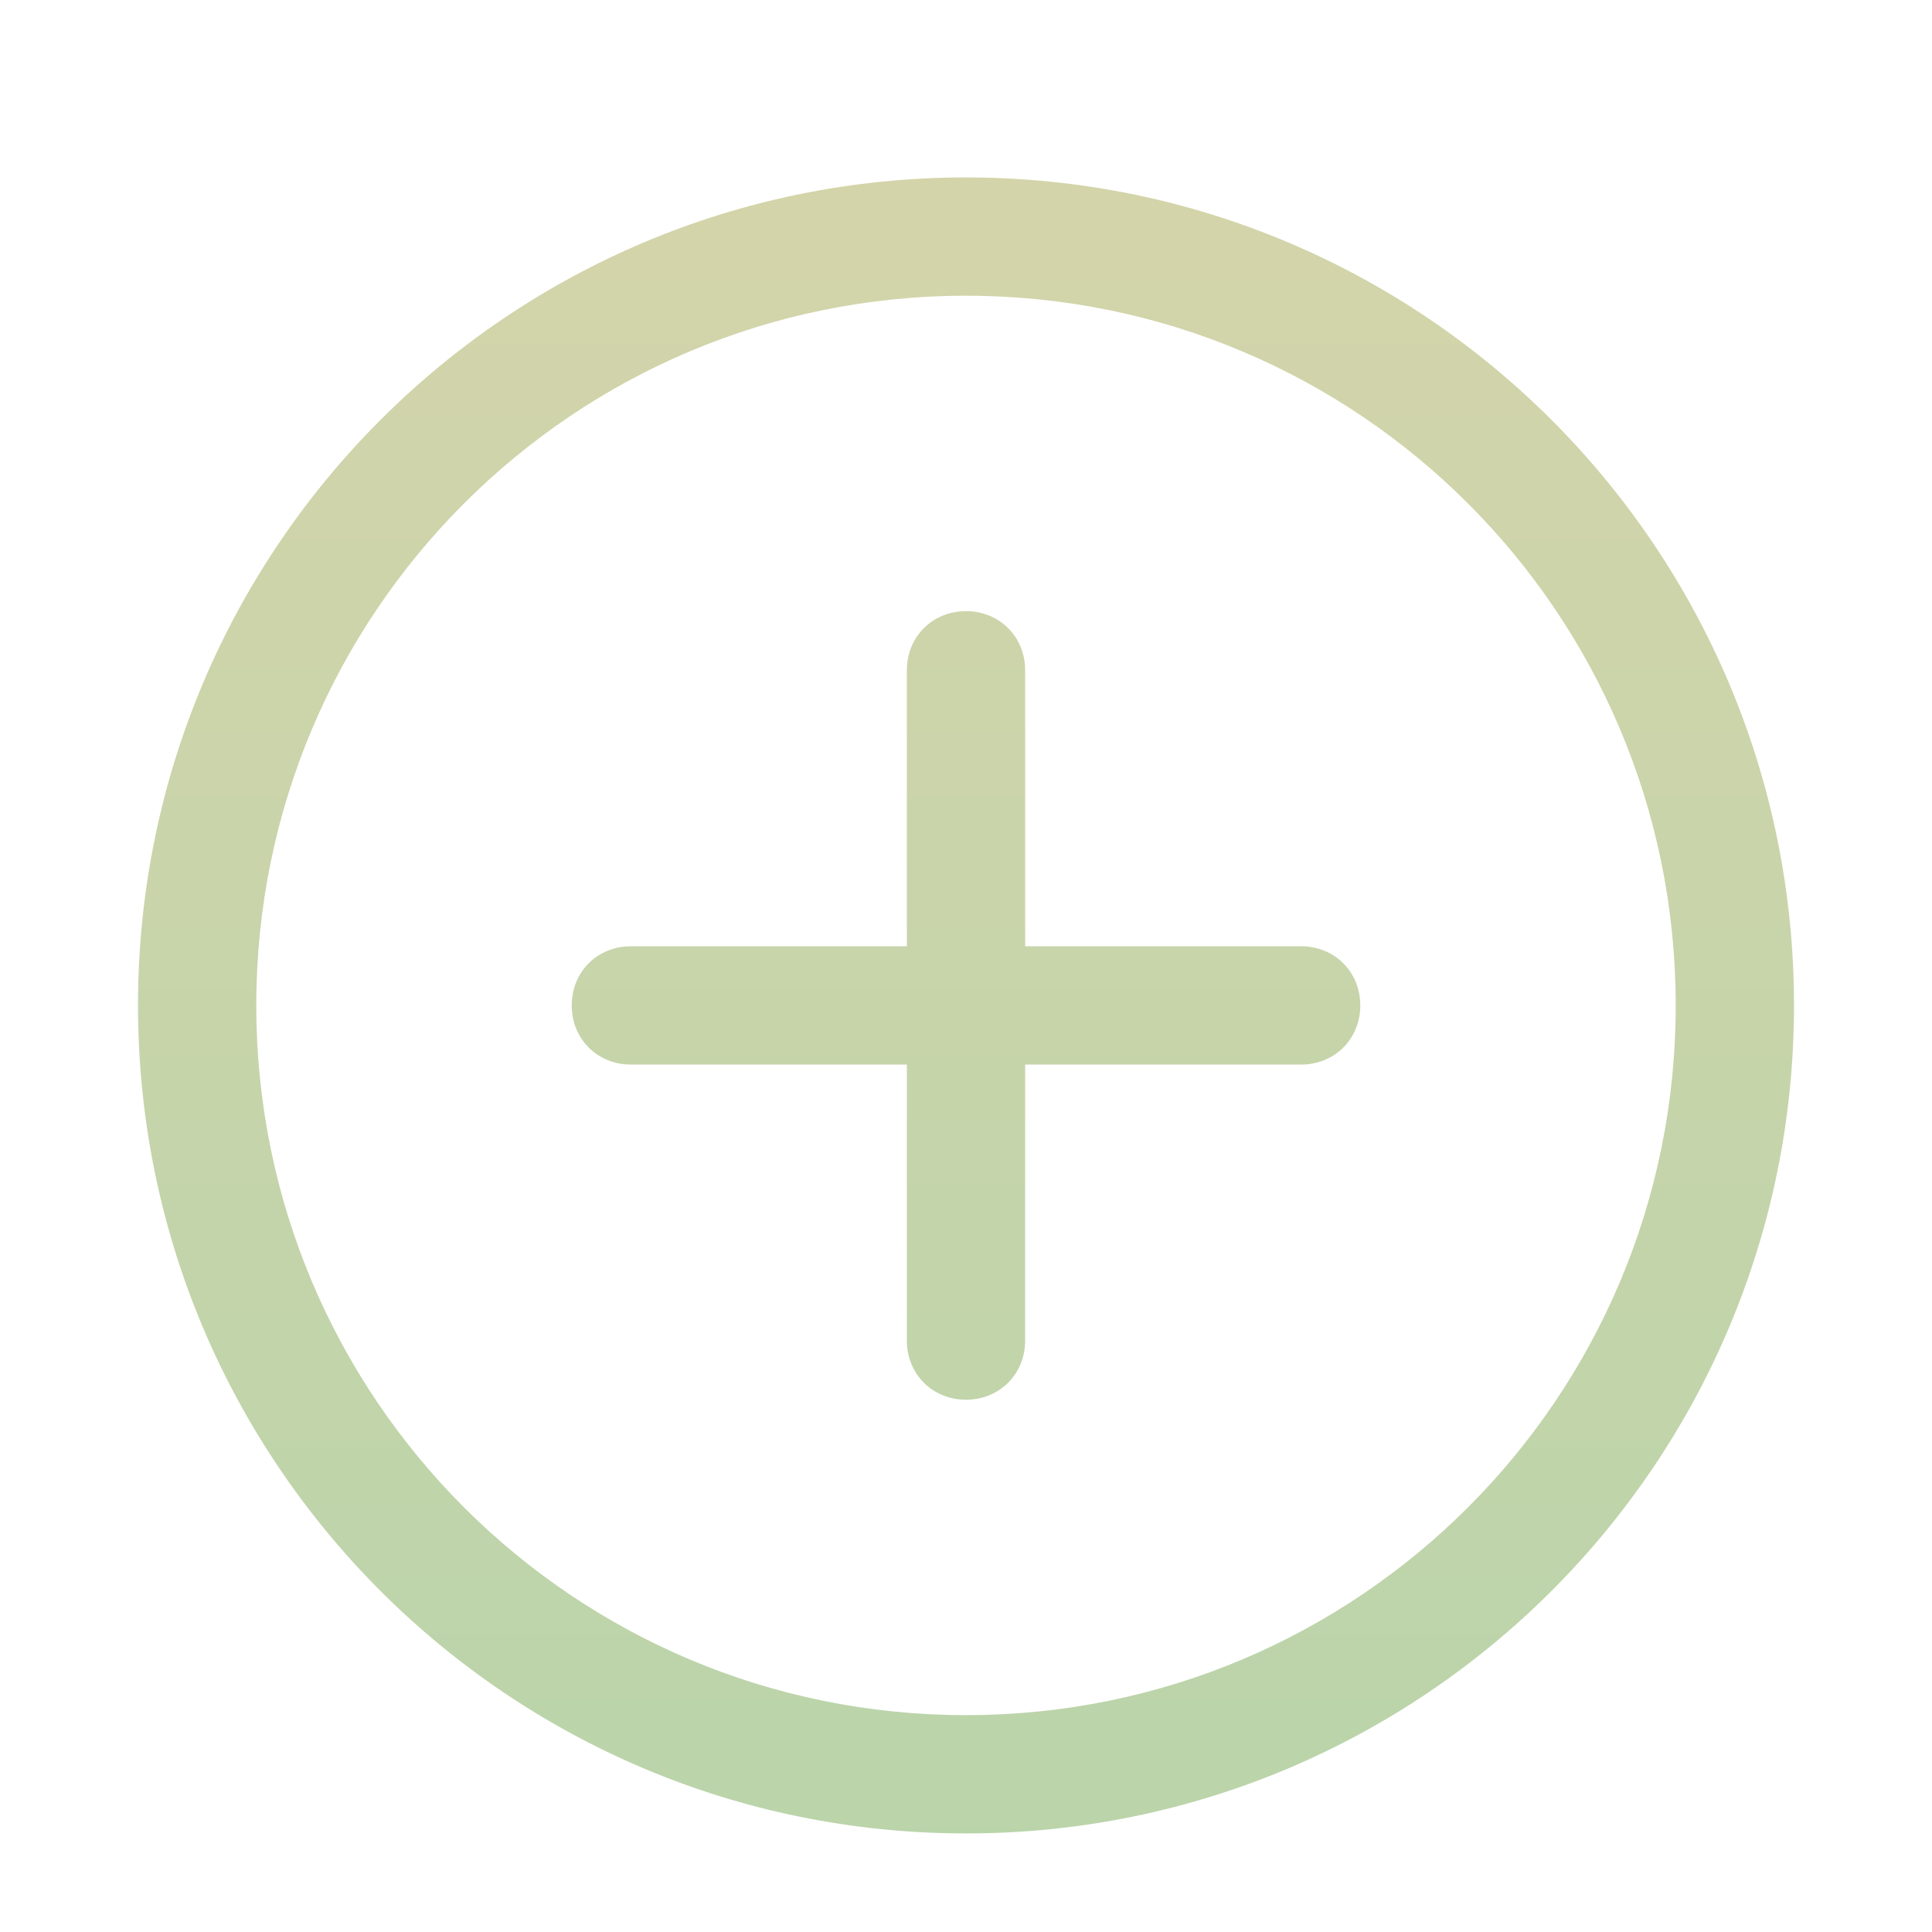
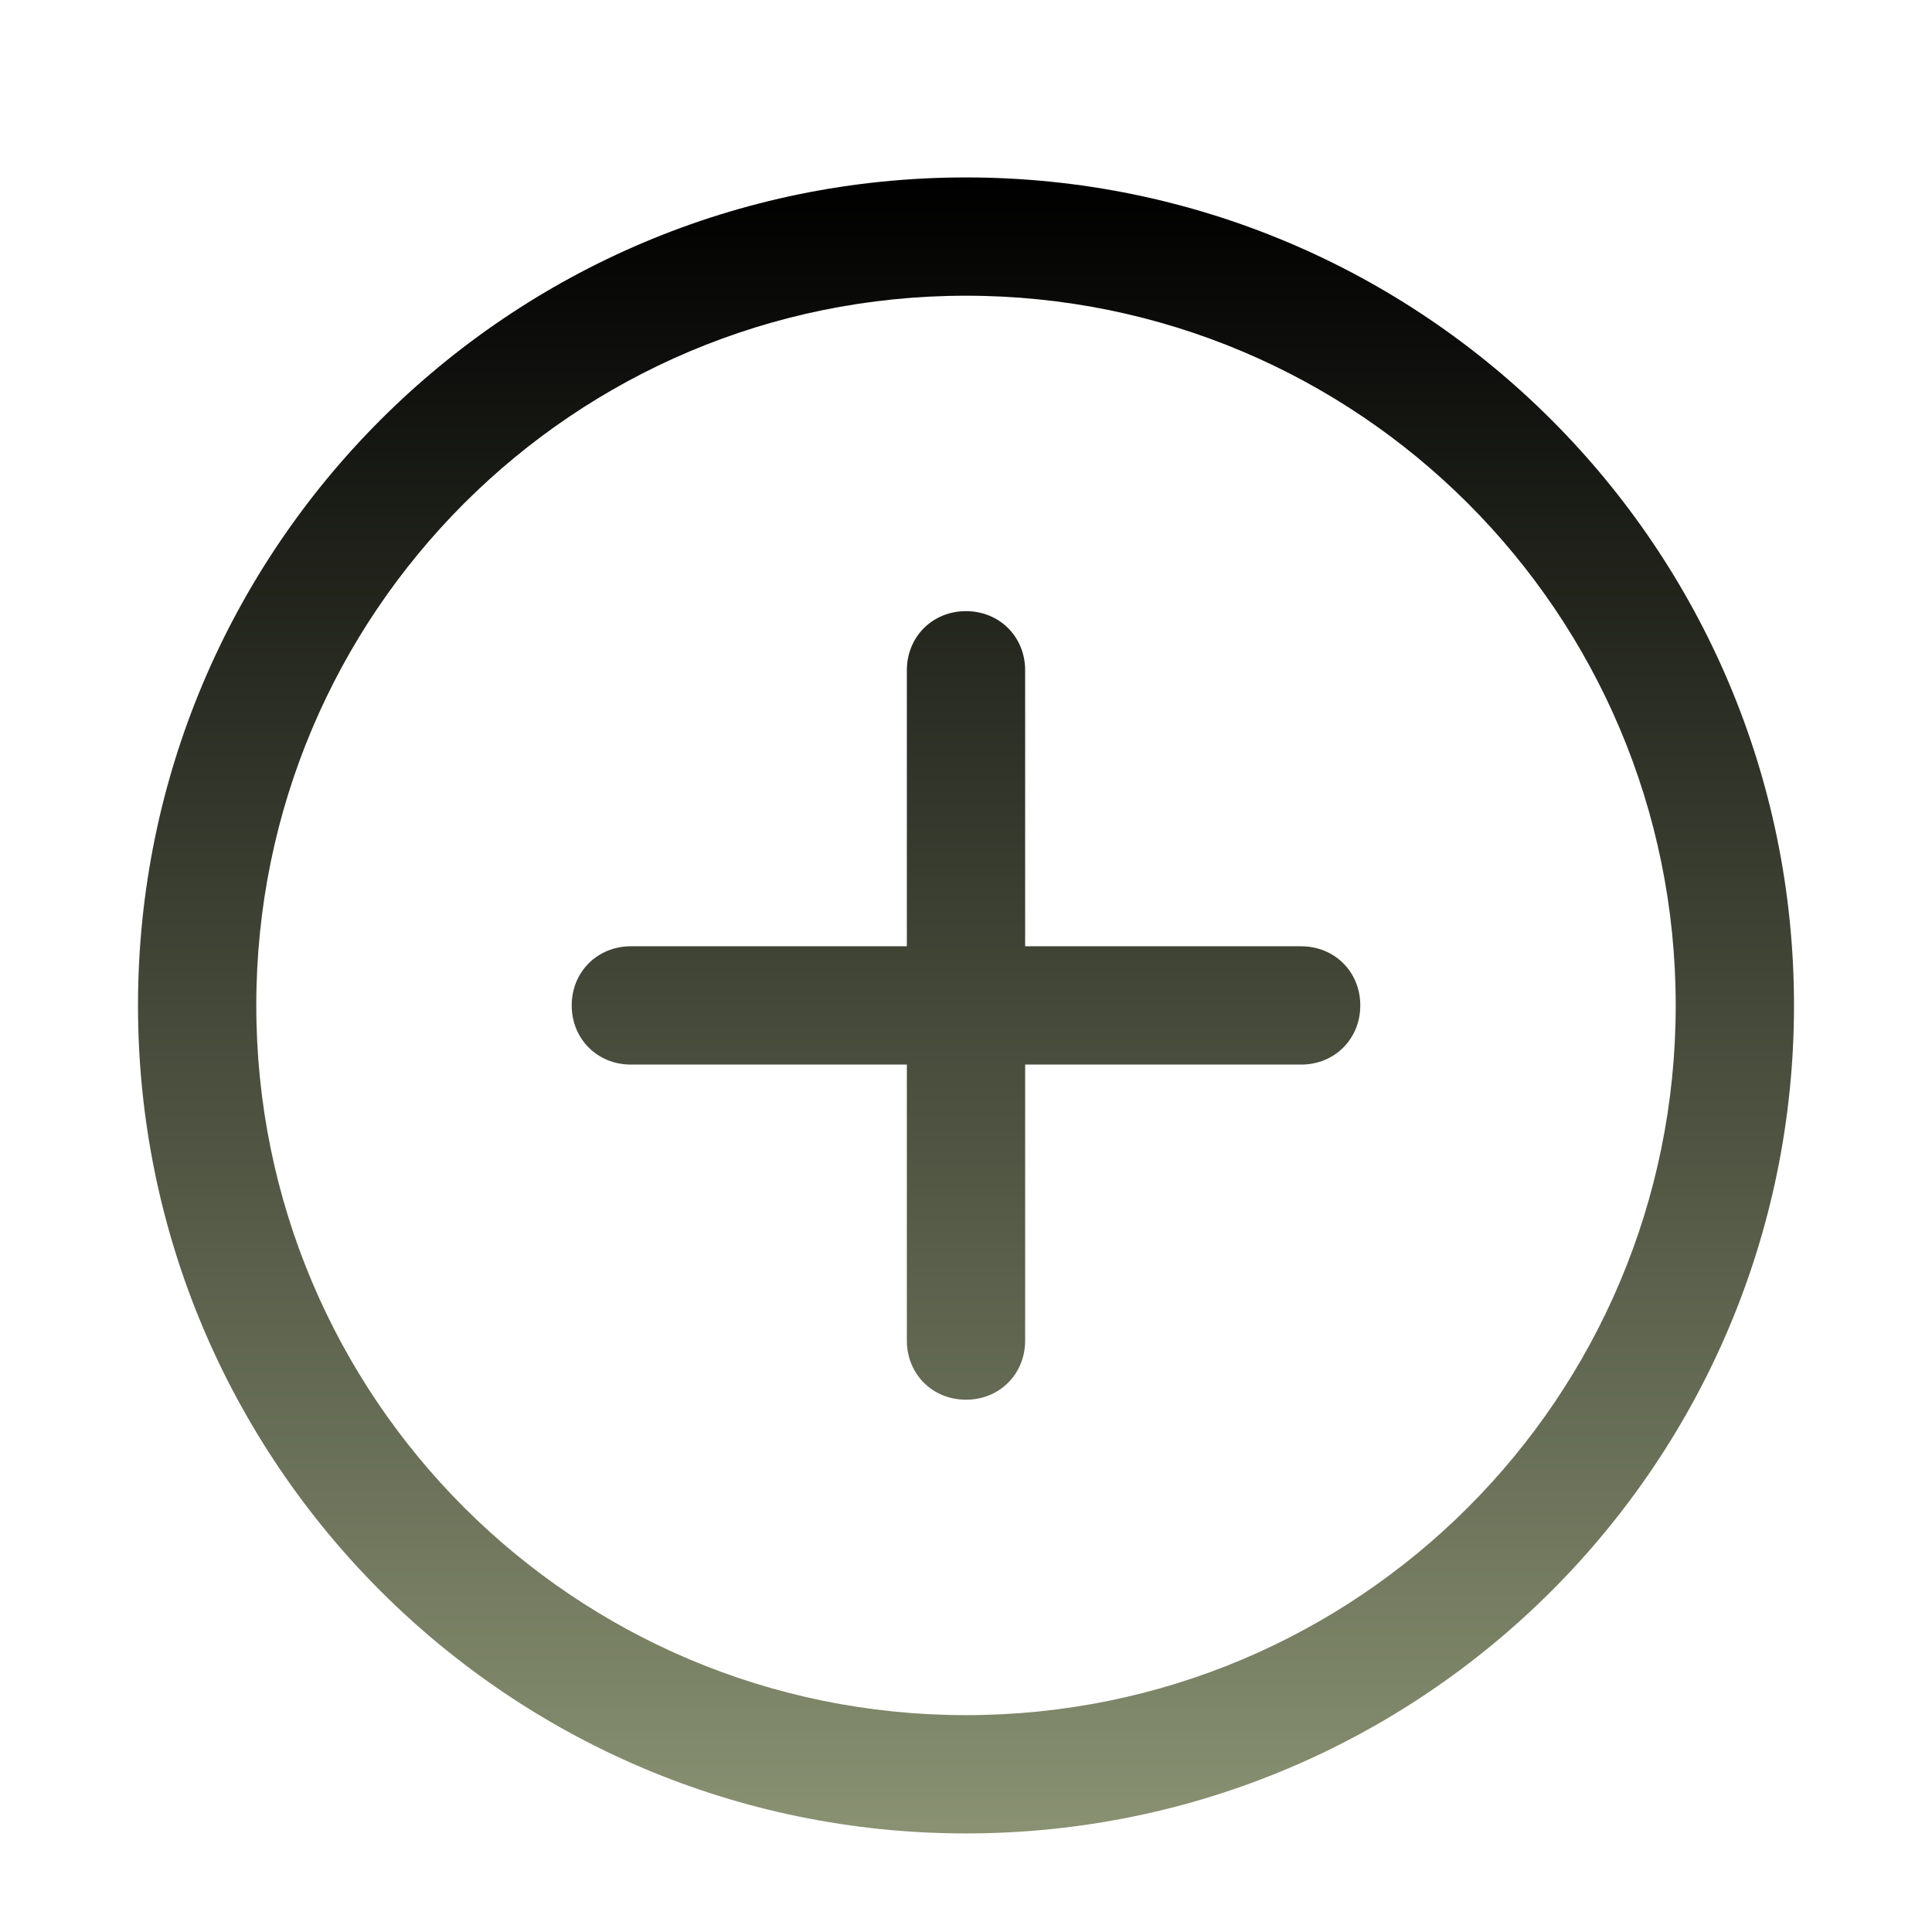
<svg xmlns="http://www.w3.org/2000/svg" version="1.1" id="Layer_1" x="0px" y="0px" viewBox="0 2 98 98" style="enable-background:new 0 2 98 98;" xml:space="preserve" width="512" height="512">
  <style type="text/css">
	.st0{fill:url(#SVGID_1_);}
	.st1{fill:url(#SVGID_2_);}
</style>
  <g>
    <linearGradient id="SVGID_1_" gradientUnits="userSpaceOnUse" x1="49" y1="92.667" x2="49" y2="7.635" gradientTransform="matrix(1 0 0 -1 0 104)">
-       <stop offset="0" style="stop-color:#D4D4AA" />
-       <stop offset="1" style="stop-color:#BAD4AA" />
+       <stop offset="0" style="stop-color:#000000" />
+       <stop offset="1" style="stop-color:#8B9474" />
    </linearGradient>
    <path class="st0" d="M49,11C25.8,11,7,29.8,7,53s18.8,42,42,42s42-18.8,42-42S72.2,11,49,11z M49,89c-19.9,0-36-16.1-36-36   s16.1-36,36-36s36,16.1,36,36S68.9,89,49,89z" />
    <linearGradient id="SVGID_2_" gradientUnits="userSpaceOnUse" x1="49" y1="92.667" x2="49" y2="7.635" gradientTransform="matrix(1 0 0 -1 0 104)">
-       <stop offset="0" style="stop-color:#D4D4AA" />
-       <stop offset="1" style="stop-color:#BAD4AA" />
+       <stop offset="0" style="stop-color:#000000" />
+       <stop offset="1" style="stop-color:#8B9474" />
    </linearGradient>
    <path class="st1" d="M66,50H52V36c0-1.7-1.3-3-3-3s-3,1.3-3,3v14H32c-1.7,0-3,1.3-3,3s1.3,3,3,3h14v14c0,1.7,1.3,3,3,3s3-1.3,3-3   V56h14c1.7,0,3-1.3,3-3S67.7,50,66,50z" />
  </g>
</svg>
